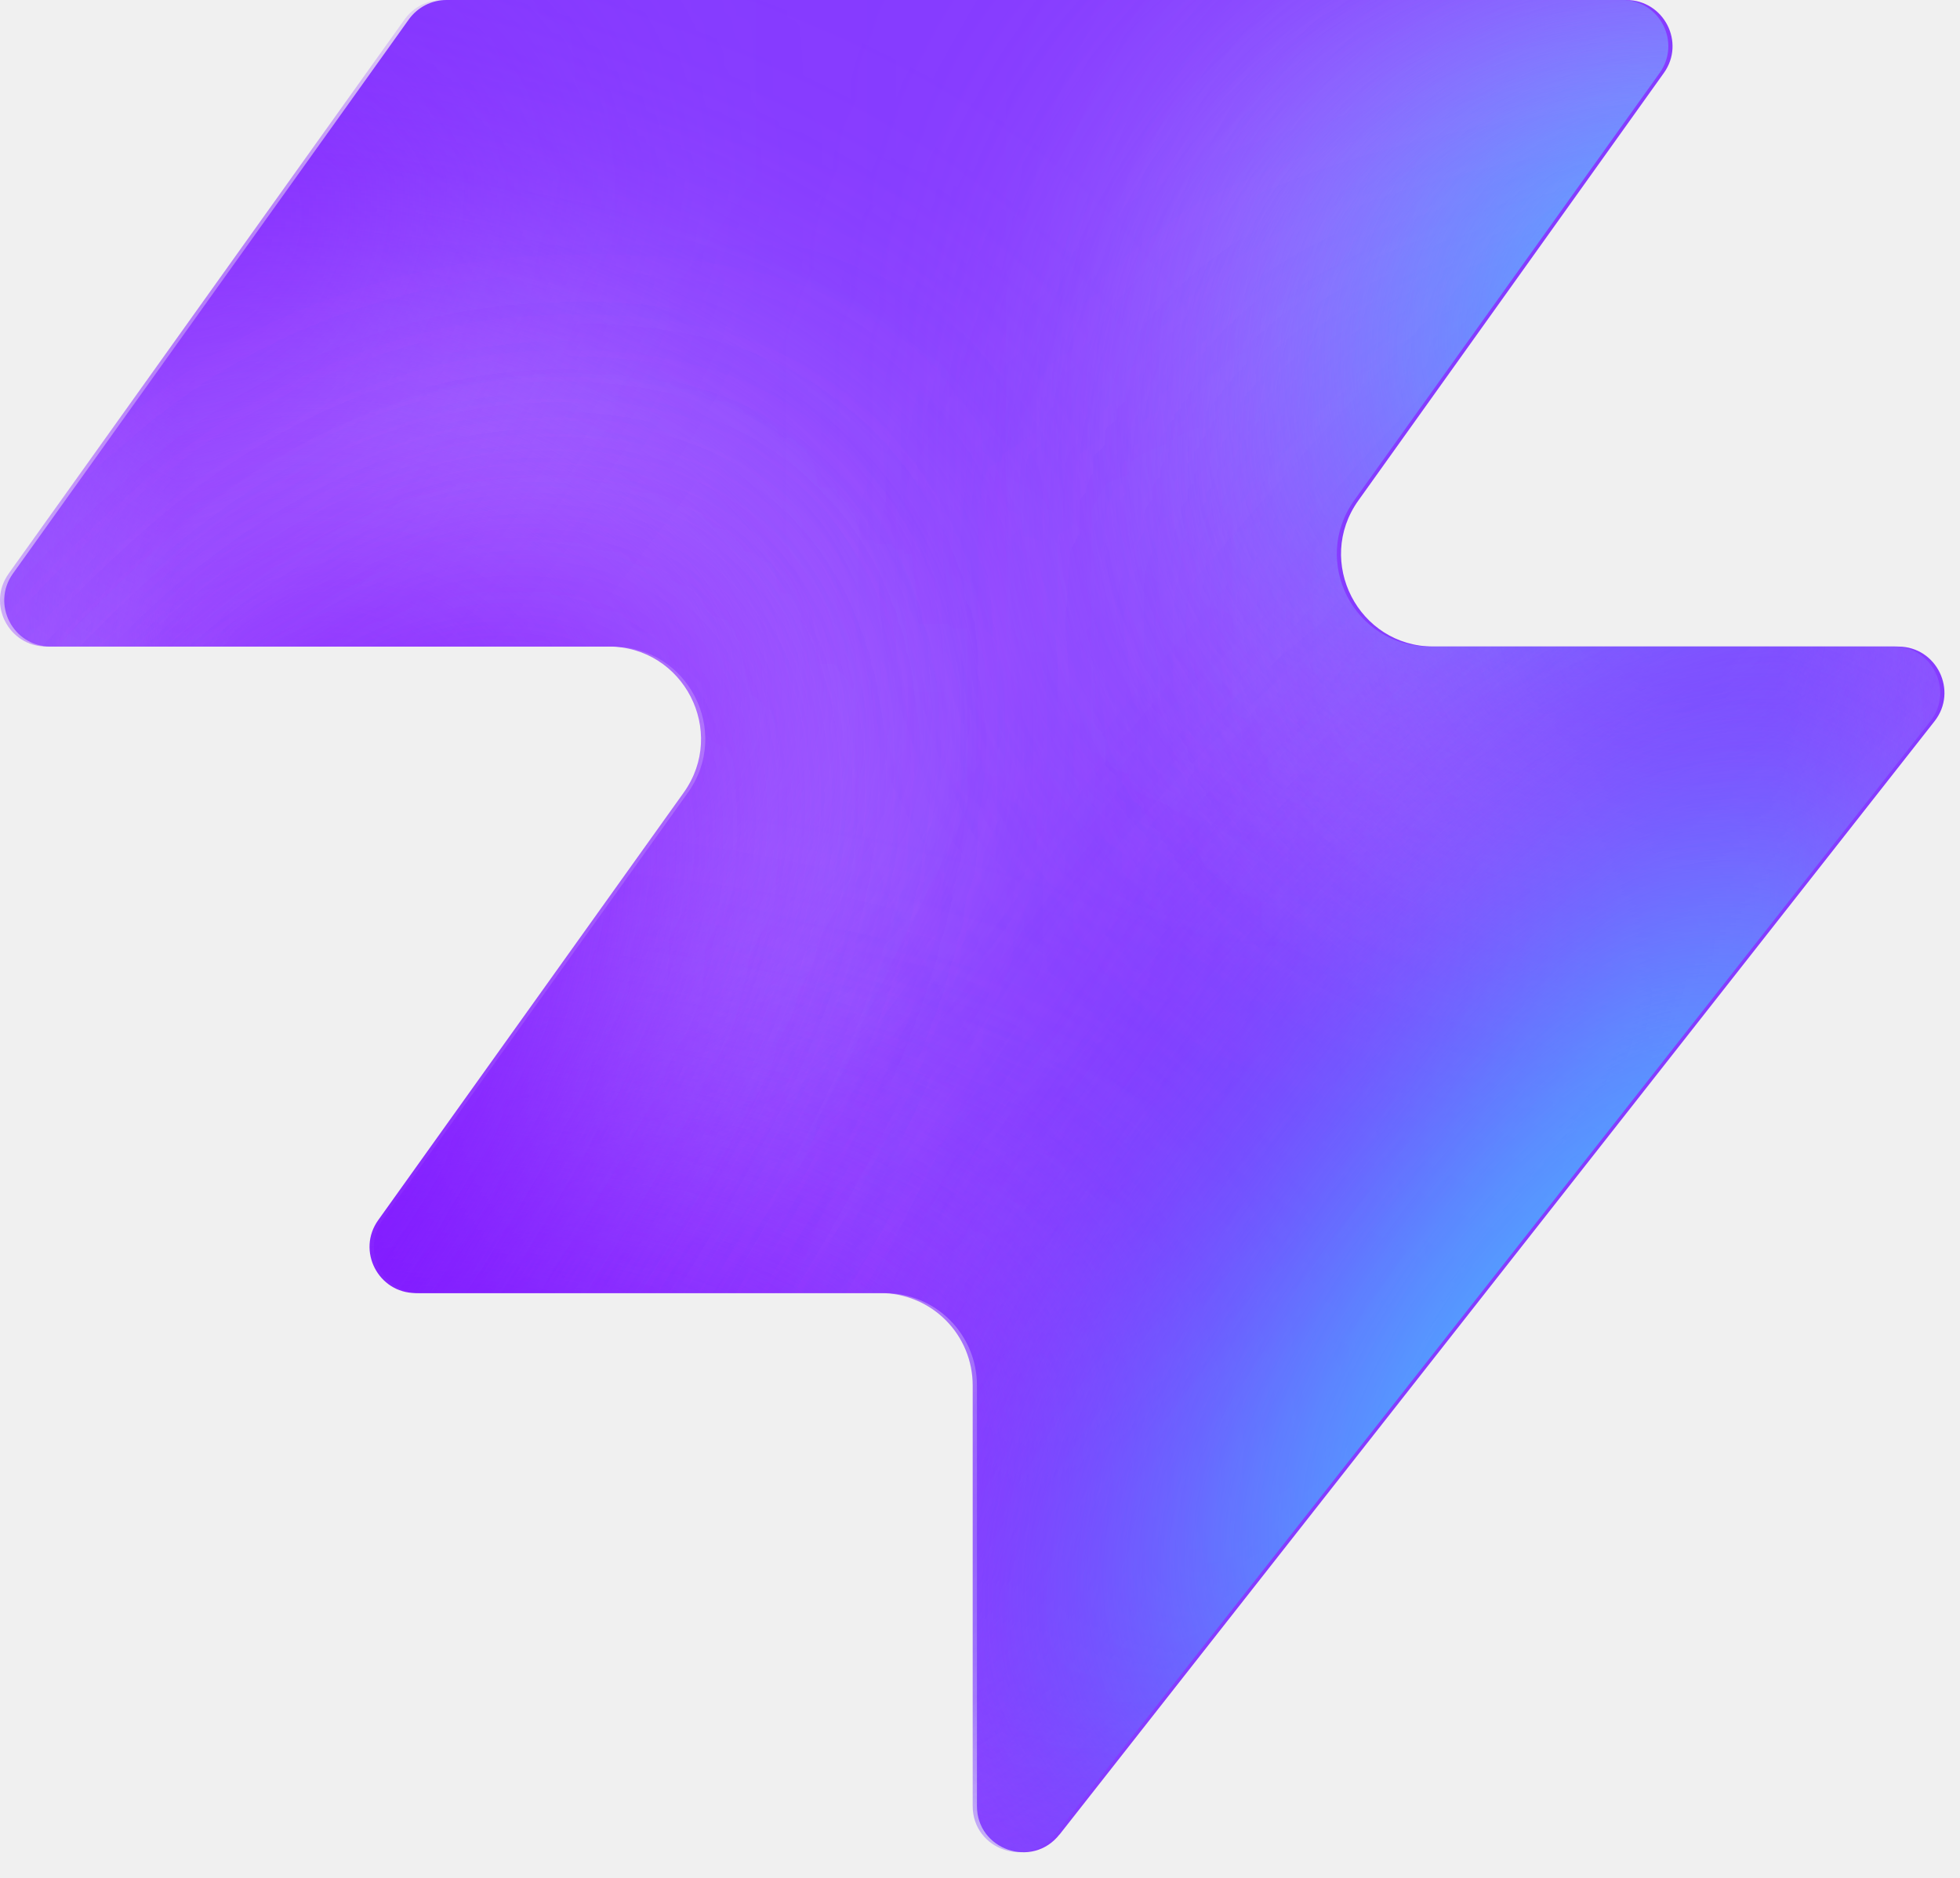
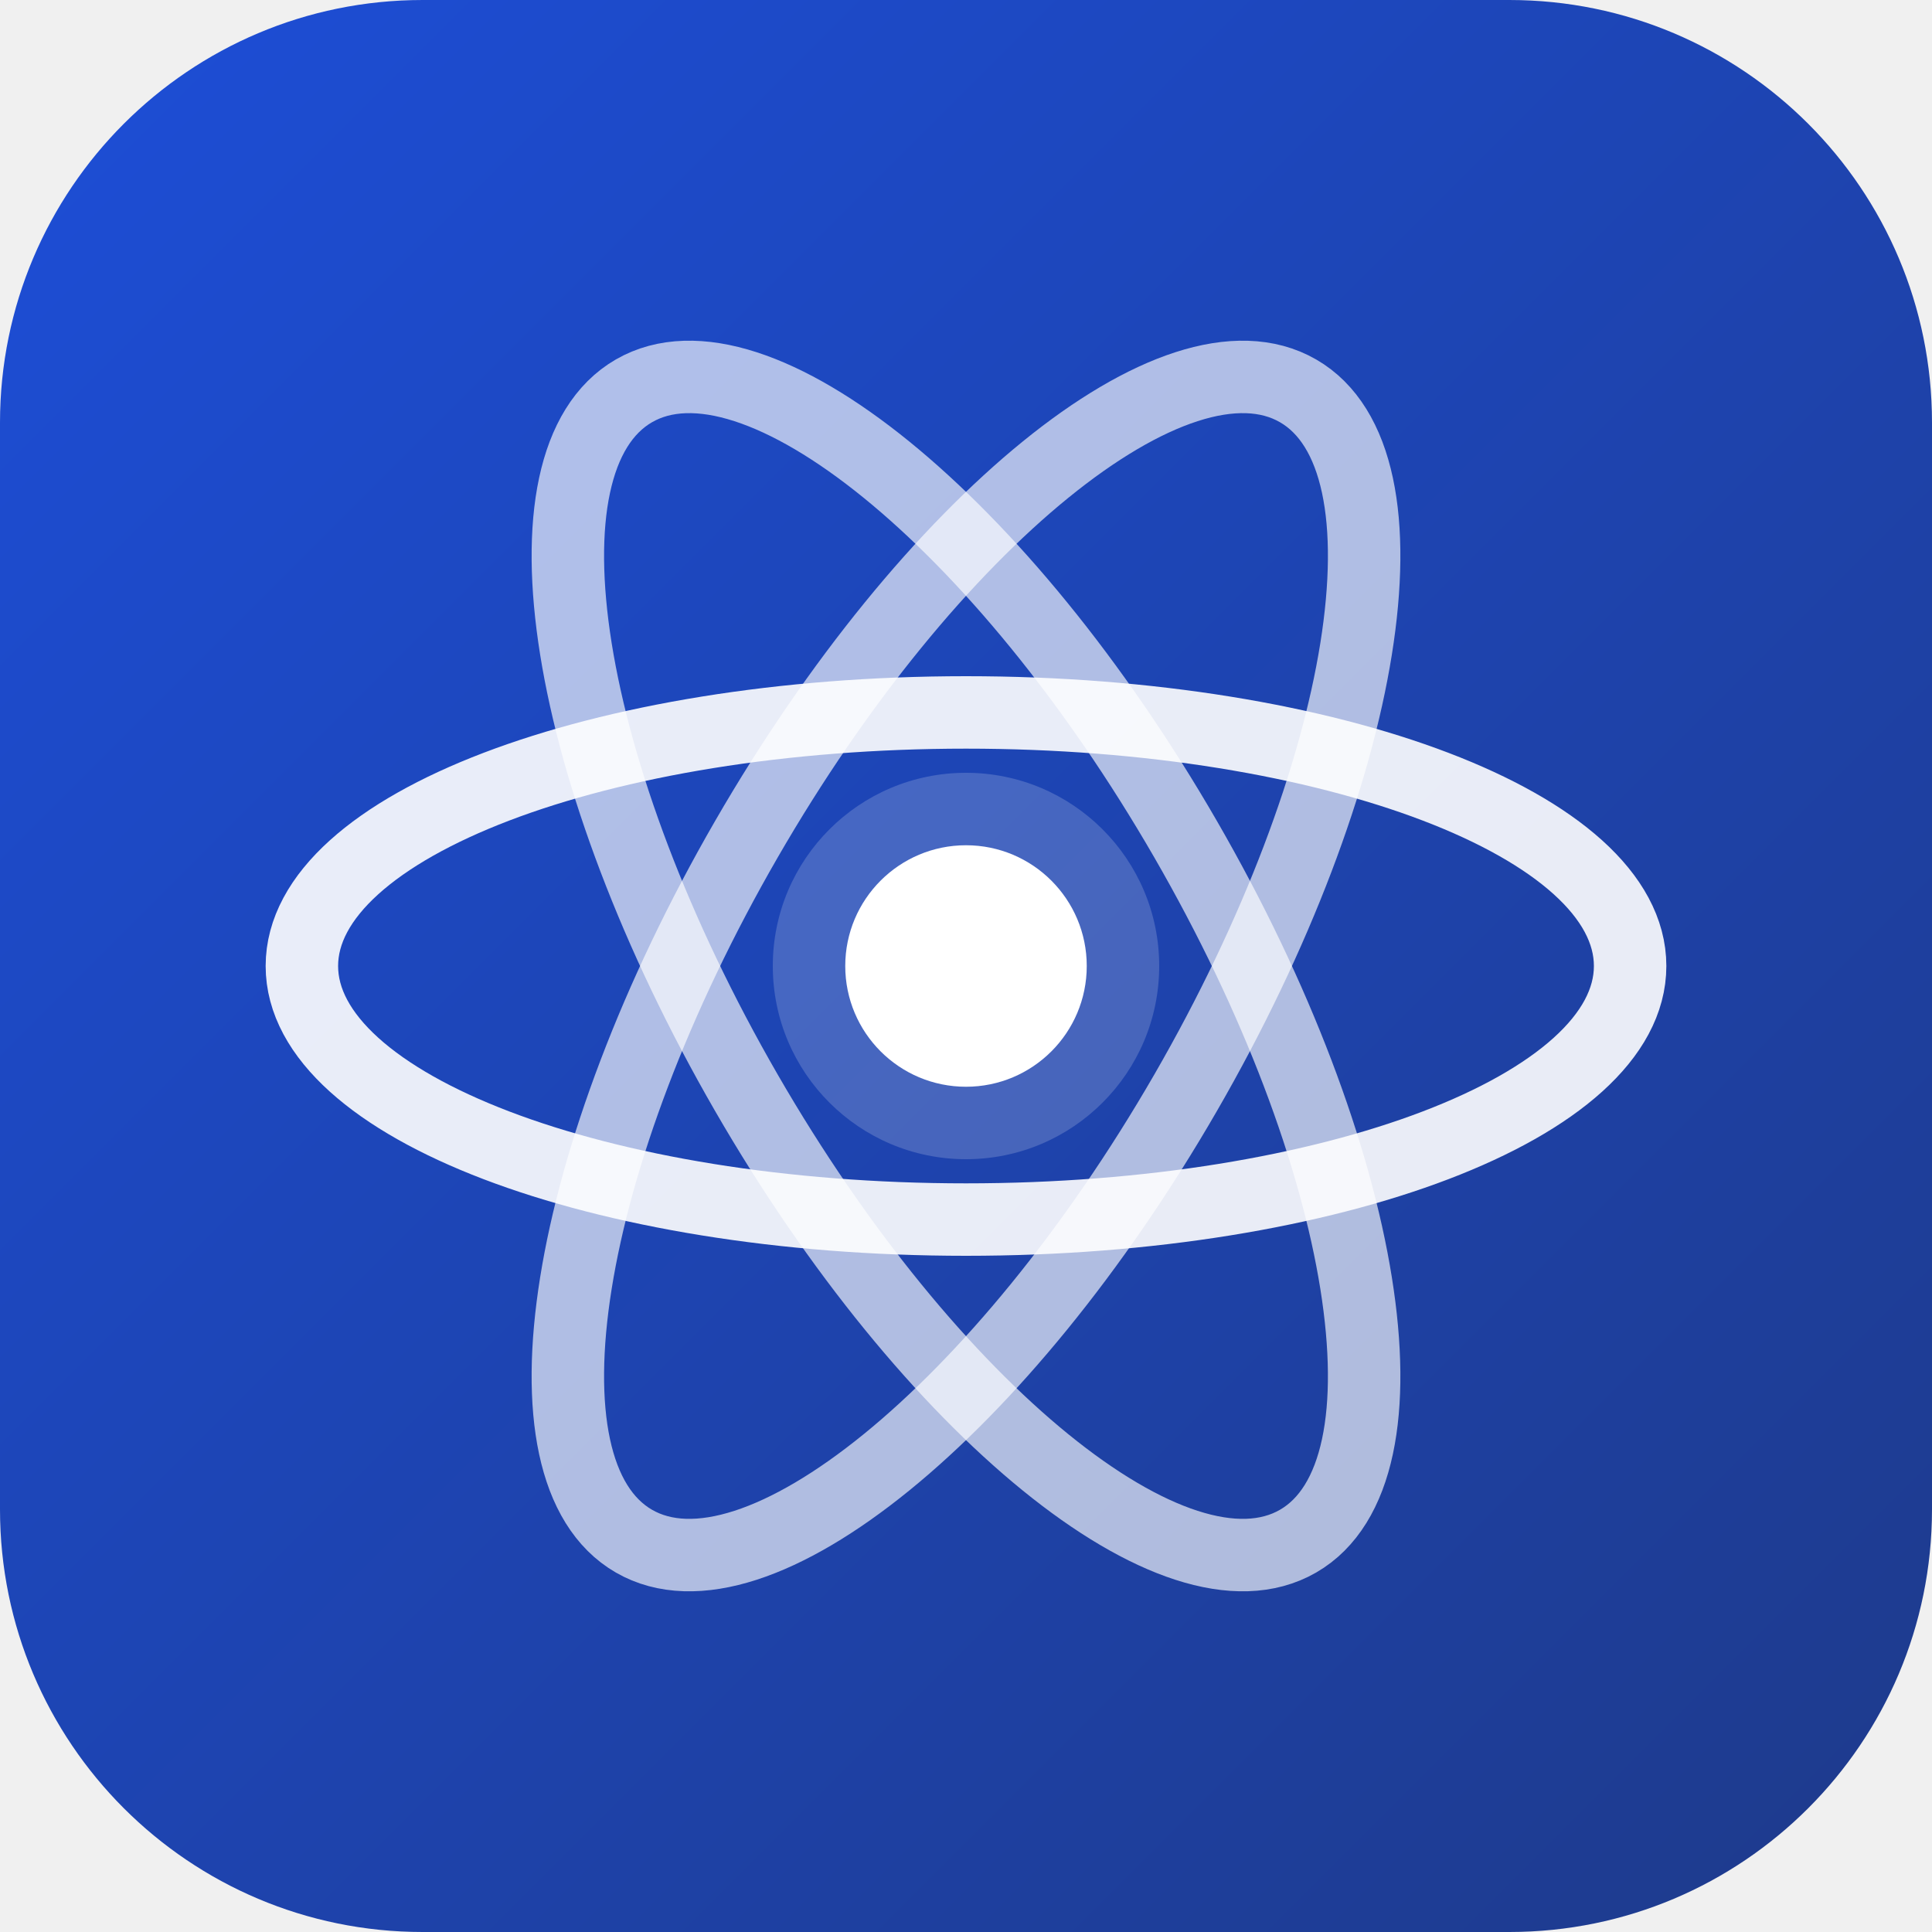
- <svg xmlns="http://www.w3.org/2000/svg" width="48" height="46" fill="none" viewBox="0 0 48 46">
-   <path fill="#863bff" d="M25.946 44.938c-.664.845-2.021.375-2.021-.698V33.937a2.26 2.26 0 0 0-2.262-2.262H10.287c-.92 0-1.456-1.04-.92-1.788l7.48-10.471c1.07-1.497 0-3.578-1.842-3.578H1.237c-.92 0-1.456-1.04-.92-1.788L10.013.474c.214-.297.556-.474.92-.474h28.894c.92 0 1.456 1.04.92 1.788l-7.48 10.471c-1.07 1.498 0 3.579 1.842 3.579h11.377c.943 0 1.473 1.088.89 1.83L25.947 44.94z" style="fill:#863bff;fill:color(display-p3 .525 .23 1);fill-opacity:1" />
-   <mask id="a" width="48" height="46" x="0" y="0" maskUnits="userSpaceOnUse" style="mask-type:alpha">
-     <path fill="#000" d="M25.842 44.938c-.664.844-2.021.375-2.021-.698V33.937a2.26 2.26 0 0 0-2.262-2.262H10.183c-.92 0-1.456-1.04-.92-1.788l7.48-10.471c1.07-1.498 0-3.579-1.842-3.579H1.133c-.92 0-1.456-1.04-.92-1.787L9.91.473c.214-.297.556-.474.92-.474h28.894c.92 0 1.456 1.04.92 1.788l-7.48 10.471c-1.07 1.498 0 3.578 1.842 3.578h11.377c.943 0 1.473 1.088.89 1.832L25.843 44.94z" style="fill:#000;fill-opacity:1" />
-   </mask>
-   <g mask="url(#a)">
-     <g filter="url(#b)">
-       <ellipse cx="5.508" cy="14.704" fill="#ede6ff" rx="5.508" ry="14.704" style="fill:#ede6ff;fill:color(display-p3 .927 .903 1);fill-opacity:1" transform="matrix(.00324 1 1 -.00324 -4.47 31.516)" />
-     </g>
-     <g filter="url(#c)">
-       <ellipse cx="10.399" cy="29.851" fill="#ede6ff" rx="10.399" ry="29.851" style="fill:#ede6ff;fill:color(display-p3 .927 .903 1);fill-opacity:1" transform="matrix(.00324 1 1 -.00324 -39.328 7.883)" />
-     </g>
-     <g filter="url(#d)">
-       <ellipse cx="5.508" cy="30.487" fill="#7e14ff" rx="5.508" ry="30.487" style="fill:#7e14ff;fill:color(display-p3 .492 .077 1);fill-opacity:1" transform="rotate(89.814 -25.913 -14.639)scale(1 -1)" />
-     </g>
-     <g filter="url(#e)">
-       <ellipse cx="5.508" cy="30.599" fill="#7e14ff" rx="5.508" ry="30.599" style="fill:#7e14ff;fill:color(display-p3 .492 .077 1);fill-opacity:1" transform="rotate(89.814 -32.644 -3.334)scale(1 -1)" />
-     </g>
-     <g filter="url(#f)">
-       <ellipse cx="5.508" cy="30.599" fill="#7e14ff" rx="5.508" ry="30.599" style="fill:#7e14ff;fill:color(display-p3 .492 .077 1);fill-opacity:1" transform="matrix(.00324 1 1 -.00324 -34.34 30.47)" />
-     </g>
-     <g filter="url(#g)">
-       <ellipse cx="14.072" cy="22.078" fill="#ede6ff" rx="14.072" ry="22.078" style="fill:#ede6ff;fill:color(display-p3 .927 .903 1);fill-opacity:1" transform="rotate(93.35 24.506 48.493)scale(-1 1)" />
-     </g>
-     <g filter="url(#h)">
-       <ellipse cx="3.47" cy="21.501" fill="#7e14ff" rx="3.47" ry="21.501" style="fill:#7e14ff;fill:color(display-p3 .492 .077 1);fill-opacity:1" transform="rotate(89.009 28.708 47.59)scale(-1 1)" />
-     </g>
-     <g filter="url(#i)">
-       <ellipse cx="3.47" cy="21.501" fill="#7e14ff" rx="3.47" ry="21.501" style="fill:#7e14ff;fill:color(display-p3 .492 .077 1);fill-opacity:1" transform="rotate(89.009 28.708 47.59)scale(-1 1)" />
-     </g>
-     <g filter="url(#j)">
-       <ellipse cx=".387" cy="8.972" fill="#7e14ff" rx="4.407" ry="29.108" style="fill:#7e14ff;fill:color(display-p3 .492 .077 1);fill-opacity:1" transform="rotate(39.51 .387 8.972)" />
-     </g>
-     <g filter="url(#k)">
-       <ellipse cx="47.523" cy="-6.092" fill="#7e14ff" rx="4.407" ry="29.108" style="fill:#7e14ff;fill:color(display-p3 .492 .077 1);fill-opacity:1" transform="rotate(37.892 47.523 -6.092)" />
-     </g>
-     <g filter="url(#l)">
-       <ellipse cx="41.412" cy="6.333" fill="#47bfff" rx="5.971" ry="9.665" style="fill:#47bfff;fill:color(display-p3 .28 .748 1);fill-opacity:1" transform="rotate(37.892 41.412 6.333)" />
-     </g>
-     <g filter="url(#m)">
-       <ellipse cx="-1.879" cy="38.332" fill="#7e14ff" rx="4.407" ry="29.108" style="fill:#7e14ff;fill:color(display-p3 .492 .077 1);fill-opacity:1" transform="rotate(37.892 -1.88 38.332)" />
-     </g>
-     <g filter="url(#n)">
-       <ellipse cx="-1.879" cy="38.332" fill="#7e14ff" rx="4.407" ry="29.108" style="fill:#7e14ff;fill:color(display-p3 .492 .077 1);fill-opacity:1" transform="rotate(37.892 -1.88 38.332)" />
-     </g>
-     <g filter="url(#o)">
-       <ellipse cx="35.651" cy="29.907" fill="#7e14ff" rx="4.407" ry="29.108" style="fill:#7e14ff;fill:color(display-p3 .492 .077 1);fill-opacity:1" transform="rotate(37.892 35.651 29.907)" />
-     </g>
-     <g filter="url(#p)">
-       <ellipse cx="38.418" cy="32.4" fill="#47bfff" rx="5.971" ry="15.297" style="fill:#47bfff;fill:color(display-p3 .28 .748 1);fill-opacity:1" transform="rotate(37.892 38.418 32.4)" />
-     </g>
-   </g>
+ <svg xmlns="http://www.w3.org/2000/svg" viewBox="0 0 32 32">
  <defs>
-     <filter id="b" width="60.045" height="41.654" x="-19.77" y="16.149" color-interpolation-filters="sRGB" filterUnits="userSpaceOnUse">
-       <feFlood flood-opacity="0" result="BackgroundImageFix" />
-       <feBlend in="SourceGraphic" in2="BackgroundImageFix" result="shape" />
-       <feGaussianBlur result="effect1_foregroundBlur_2002_17158" stdDeviation="7.659" />
-     </filter>
-     <filter id="c" width="90.34" height="51.437" x="-54.613" y="-7.533" color-interpolation-filters="sRGB" filterUnits="userSpaceOnUse">
-       <feFlood flood-opacity="0" result="BackgroundImageFix" />
-       <feBlend in="SourceGraphic" in2="BackgroundImageFix" result="shape" />
-       <feGaussianBlur result="effect1_foregroundBlur_2002_17158" stdDeviation="7.659" />
-     </filter>
-     <filter id="d" width="79.355" height="29.4" x="-49.64" y="2.03" color-interpolation-filters="sRGB" filterUnits="userSpaceOnUse">
-       <feFlood flood-opacity="0" result="BackgroundImageFix" />
-       <feBlend in="SourceGraphic" in2="BackgroundImageFix" result="shape" />
-       <feGaussianBlur result="effect1_foregroundBlur_2002_17158" stdDeviation="4.596" />
-     </filter>
-     <filter id="e" width="79.579" height="29.4" x="-45.045" y="20.029" color-interpolation-filters="sRGB" filterUnits="userSpaceOnUse">
-       <feFlood flood-opacity="0" result="BackgroundImageFix" />
-       <feBlend in="SourceGraphic" in2="BackgroundImageFix" result="shape" />
-       <feGaussianBlur result="effect1_foregroundBlur_2002_17158" stdDeviation="4.596" />
-     </filter>
-     <filter id="f" width="79.579" height="29.4" x="-43.513" y="21.178" color-interpolation-filters="sRGB" filterUnits="userSpaceOnUse">
-       <feFlood flood-opacity="0" result="BackgroundImageFix" />
-       <feBlend in="SourceGraphic" in2="BackgroundImageFix" result="shape" />
-       <feGaussianBlur result="effect1_foregroundBlur_2002_17158" stdDeviation="4.596" />
-     </filter>
-     <filter id="g" width="74.749" height="58.852" x="15.756" y="-17.901" color-interpolation-filters="sRGB" filterUnits="userSpaceOnUse">
-       <feFlood flood-opacity="0" result="BackgroundImageFix" />
-       <feBlend in="SourceGraphic" in2="BackgroundImageFix" result="shape" />
-       <feGaussianBlur result="effect1_foregroundBlur_2002_17158" stdDeviation="7.659" />
-     </filter>
-     <filter id="h" width="61.377" height="25.362" x="23.548" y="2.284" color-interpolation-filters="sRGB" filterUnits="userSpaceOnUse">
-       <feFlood flood-opacity="0" result="BackgroundImageFix" />
-       <feBlend in="SourceGraphic" in2="BackgroundImageFix" result="shape" />
-       <feGaussianBlur result="effect1_foregroundBlur_2002_17158" stdDeviation="4.596" />
-     </filter>
-     <filter id="i" width="61.377" height="25.362" x="23.548" y="2.284" color-interpolation-filters="sRGB" filterUnits="userSpaceOnUse">
-       <feFlood flood-opacity="0" result="BackgroundImageFix" />
-       <feBlend in="SourceGraphic" in2="BackgroundImageFix" result="shape" />
-       <feGaussianBlur result="effect1_foregroundBlur_2002_17158" stdDeviation="4.596" />
-     </filter>
-     <filter id="j" width="56.045" height="63.649" x="-27.636" y="-22.853" color-interpolation-filters="sRGB" filterUnits="userSpaceOnUse">
-       <feFlood flood-opacity="0" result="BackgroundImageFix" />
-       <feBlend in="SourceGraphic" in2="BackgroundImageFix" result="shape" />
-       <feGaussianBlur result="effect1_foregroundBlur_2002_17158" stdDeviation="4.596" />
-     </filter>
-     <filter id="k" width="54.814" height="64.646" x="20.116" y="-38.415" color-interpolation-filters="sRGB" filterUnits="userSpaceOnUse">
-       <feFlood flood-opacity="0" result="BackgroundImageFix" />
-       <feBlend in="SourceGraphic" in2="BackgroundImageFix" result="shape" />
-       <feGaussianBlur result="effect1_foregroundBlur_2002_17158" stdDeviation="4.596" />
-     </filter>
-     <filter id="l" width="33.541" height="35.313" x="24.641" y="-11.323" color-interpolation-filters="sRGB" filterUnits="userSpaceOnUse">
-       <feFlood flood-opacity="0" result="BackgroundImageFix" />
-       <feBlend in="SourceGraphic" in2="BackgroundImageFix" result="shape" />
-       <feGaussianBlur result="effect1_foregroundBlur_2002_17158" stdDeviation="4.596" />
-     </filter>
-     <filter id="m" width="54.814" height="64.646" x="-29.286" y="6.009" color-interpolation-filters="sRGB" filterUnits="userSpaceOnUse">
-       <feFlood flood-opacity="0" result="BackgroundImageFix" />
-       <feBlend in="SourceGraphic" in2="BackgroundImageFix" result="shape" />
-       <feGaussianBlur result="effect1_foregroundBlur_2002_17158" stdDeviation="4.596" />
-     </filter>
-     <filter id="n" width="54.814" height="64.646" x="-29.286" y="6.009" color-interpolation-filters="sRGB" filterUnits="userSpaceOnUse">
-       <feFlood flood-opacity="0" result="BackgroundImageFix" />
-       <feBlend in="SourceGraphic" in2="BackgroundImageFix" result="shape" />
-       <feGaussianBlur result="effect1_foregroundBlur_2002_17158" stdDeviation="4.596" />
-     </filter>
-     <filter id="o" width="54.814" height="64.646" x="8.244" y="-2.416" color-interpolation-filters="sRGB" filterUnits="userSpaceOnUse">
-       <feFlood flood-opacity="0" result="BackgroundImageFix" />
-       <feBlend in="SourceGraphic" in2="BackgroundImageFix" result="shape" />
-       <feGaussianBlur result="effect1_foregroundBlur_2002_17158" stdDeviation="4.596" />
-     </filter>
-     <filter id="p" width="39.409" height="43.623" x="18.713" y="10.588" color-interpolation-filters="sRGB" filterUnits="userSpaceOnUse">
-       <feFlood flood-opacity="0" result="BackgroundImageFix" />
-       <feBlend in="SourceGraphic" in2="BackgroundImageFix" result="shape" />
-       <feGaussianBlur result="effect1_foregroundBlur_2002_17158" stdDeviation="4.596" />
-     </filter>
+     <linearGradient id="bg" x1="0%" y1="0%" x2="100%" y2="100%">
+       <stop offset="0%" stop-color="#1D4ED8" />
+       <stop offset="100%" stop-color="#1E3A8A" />
+     </linearGradient>
  </defs>
+   <rect width="32" height="32" rx="7" fill="url(#bg)" />
+   <ellipse cx="16" cy="16" rx="11" ry="4.2" stroke="rgba(255,255,255,0.9)" stroke-width="1.2" fill="none" />
+   <ellipse cx="16" cy="16" rx="11" ry="4.2" stroke="rgba(255,255,255,0.65)" stroke-width="1.2" fill="none" transform="rotate(60 16 16)" />
+   <ellipse cx="16" cy="16" rx="11" ry="4.2" stroke="rgba(255,255,255,0.65)" stroke-width="1.2" fill="none" transform="rotate(120 16 16)" />
+   <circle cx="16" cy="16" r="3.2" fill="rgba(255,255,255,0.18)" />
+   <circle cx="16" cy="16" r="2" fill="white" />
</svg>
